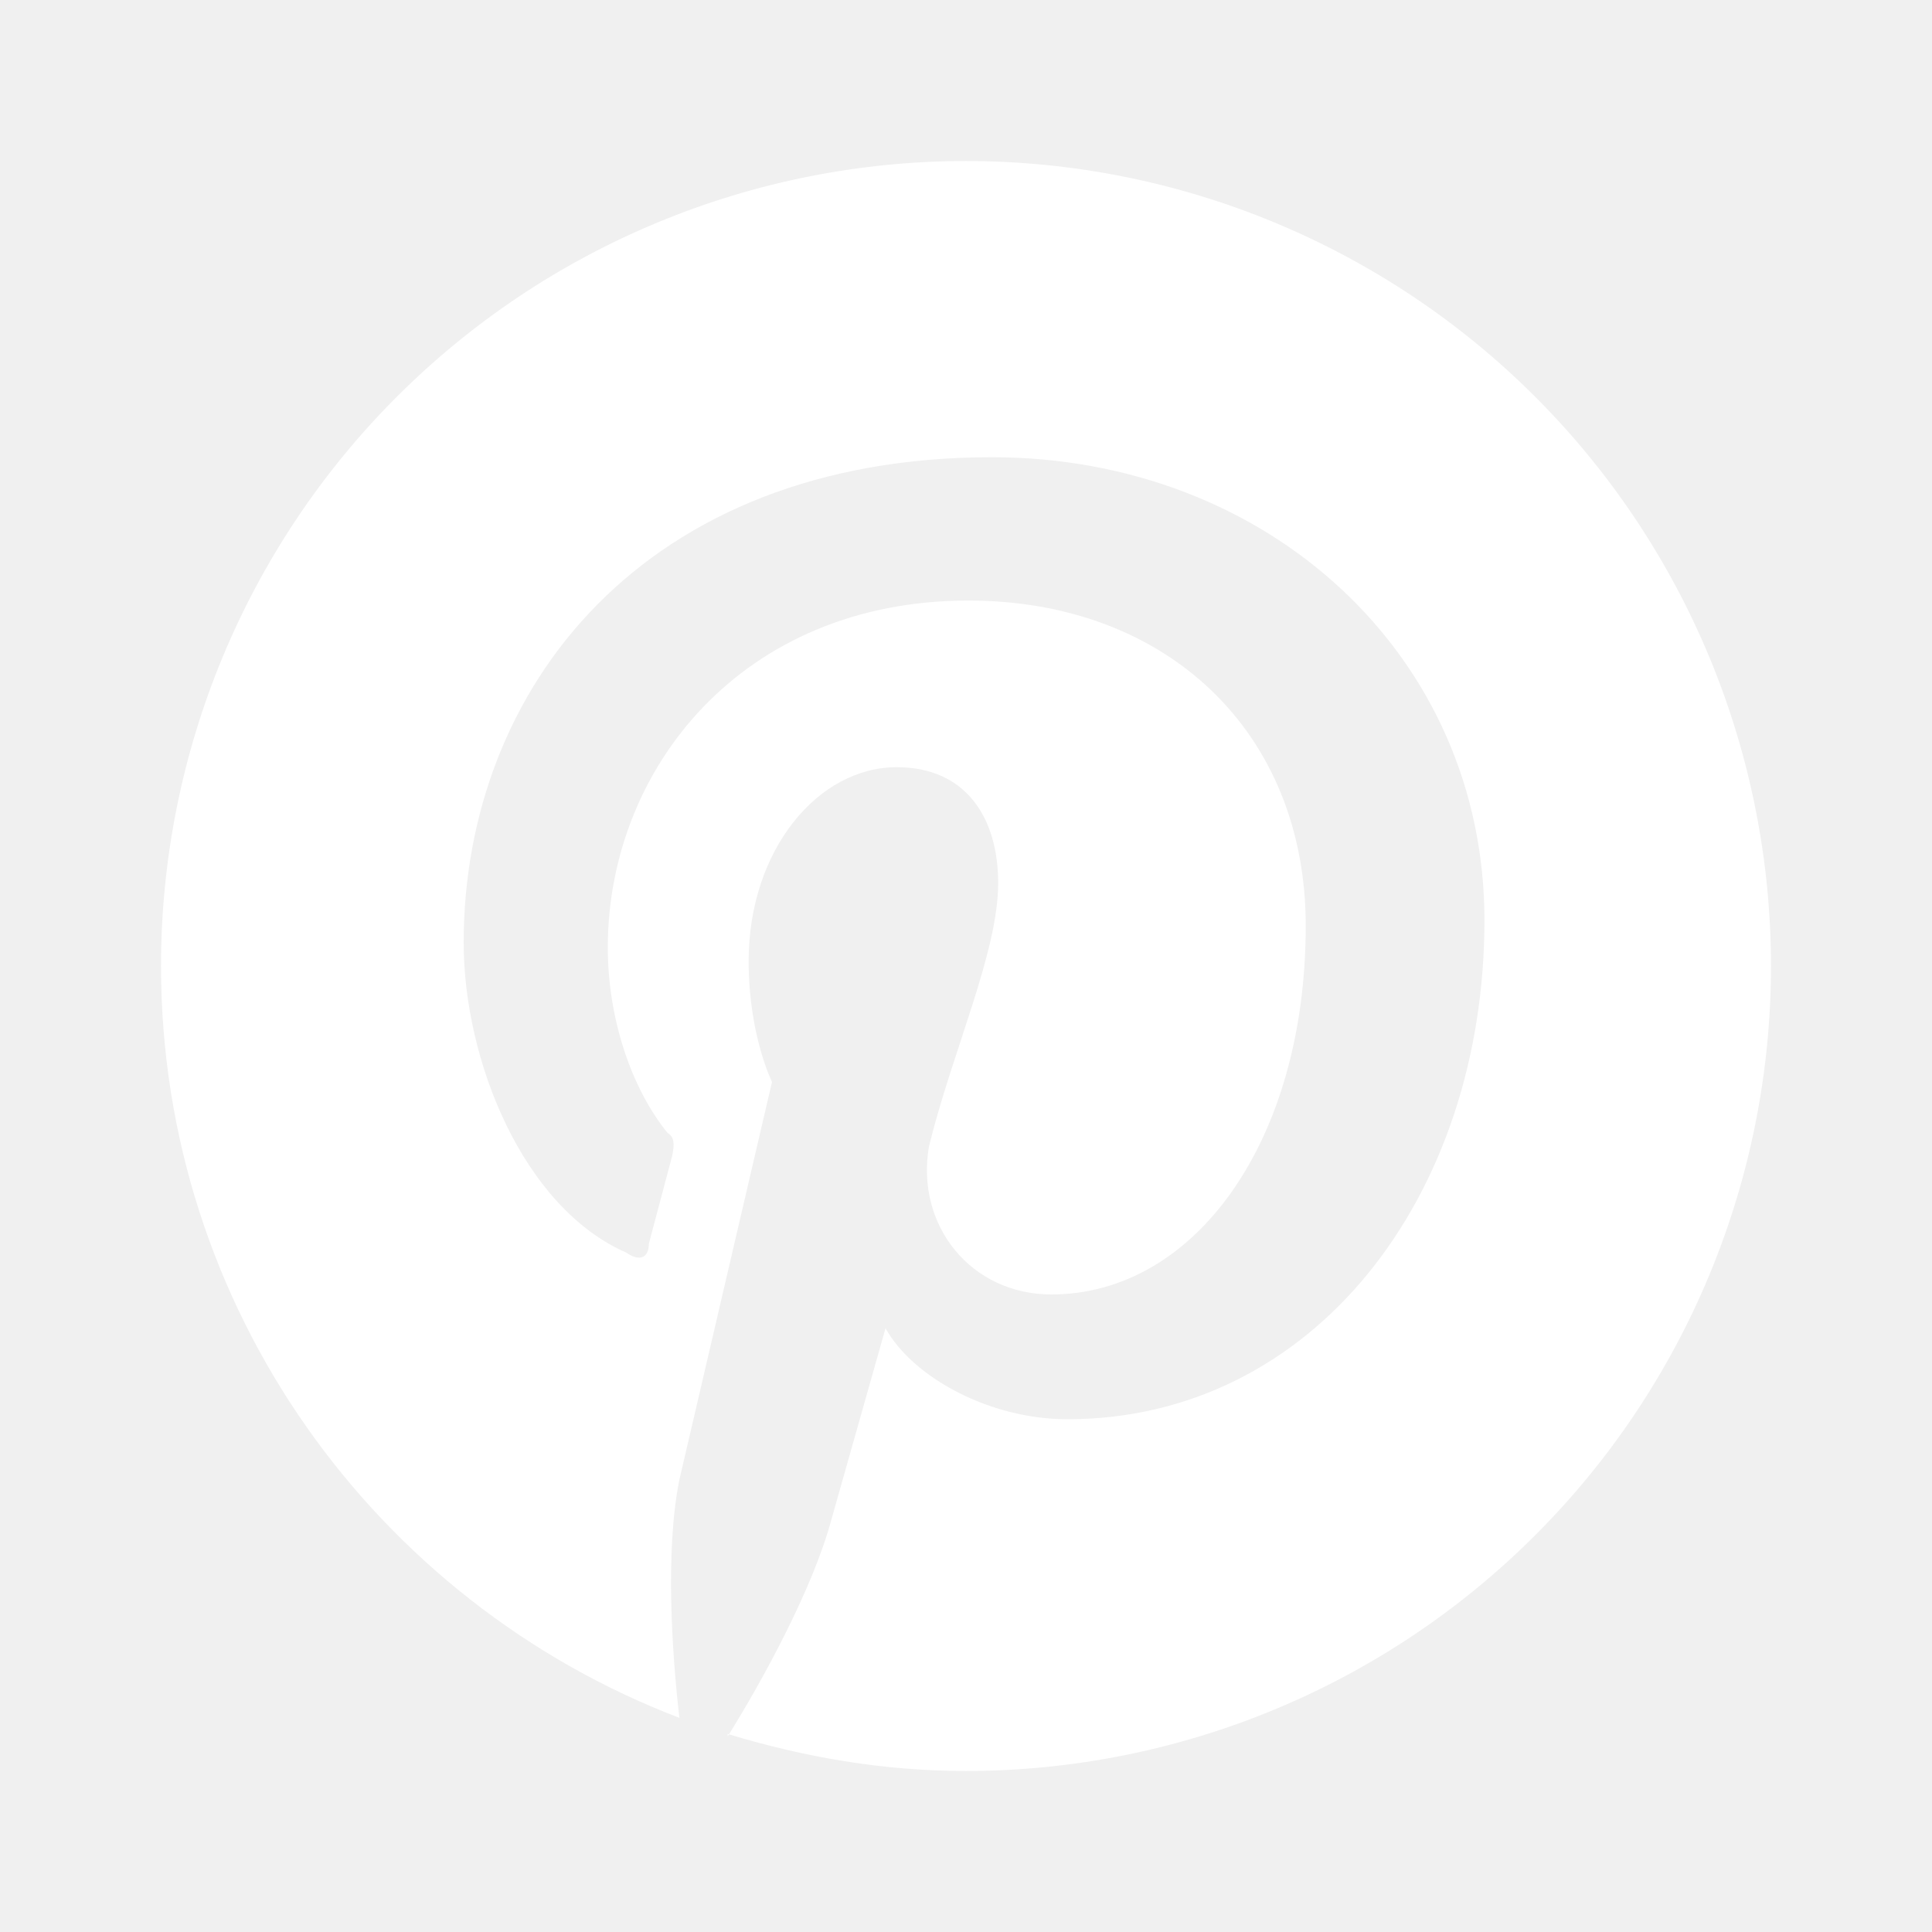
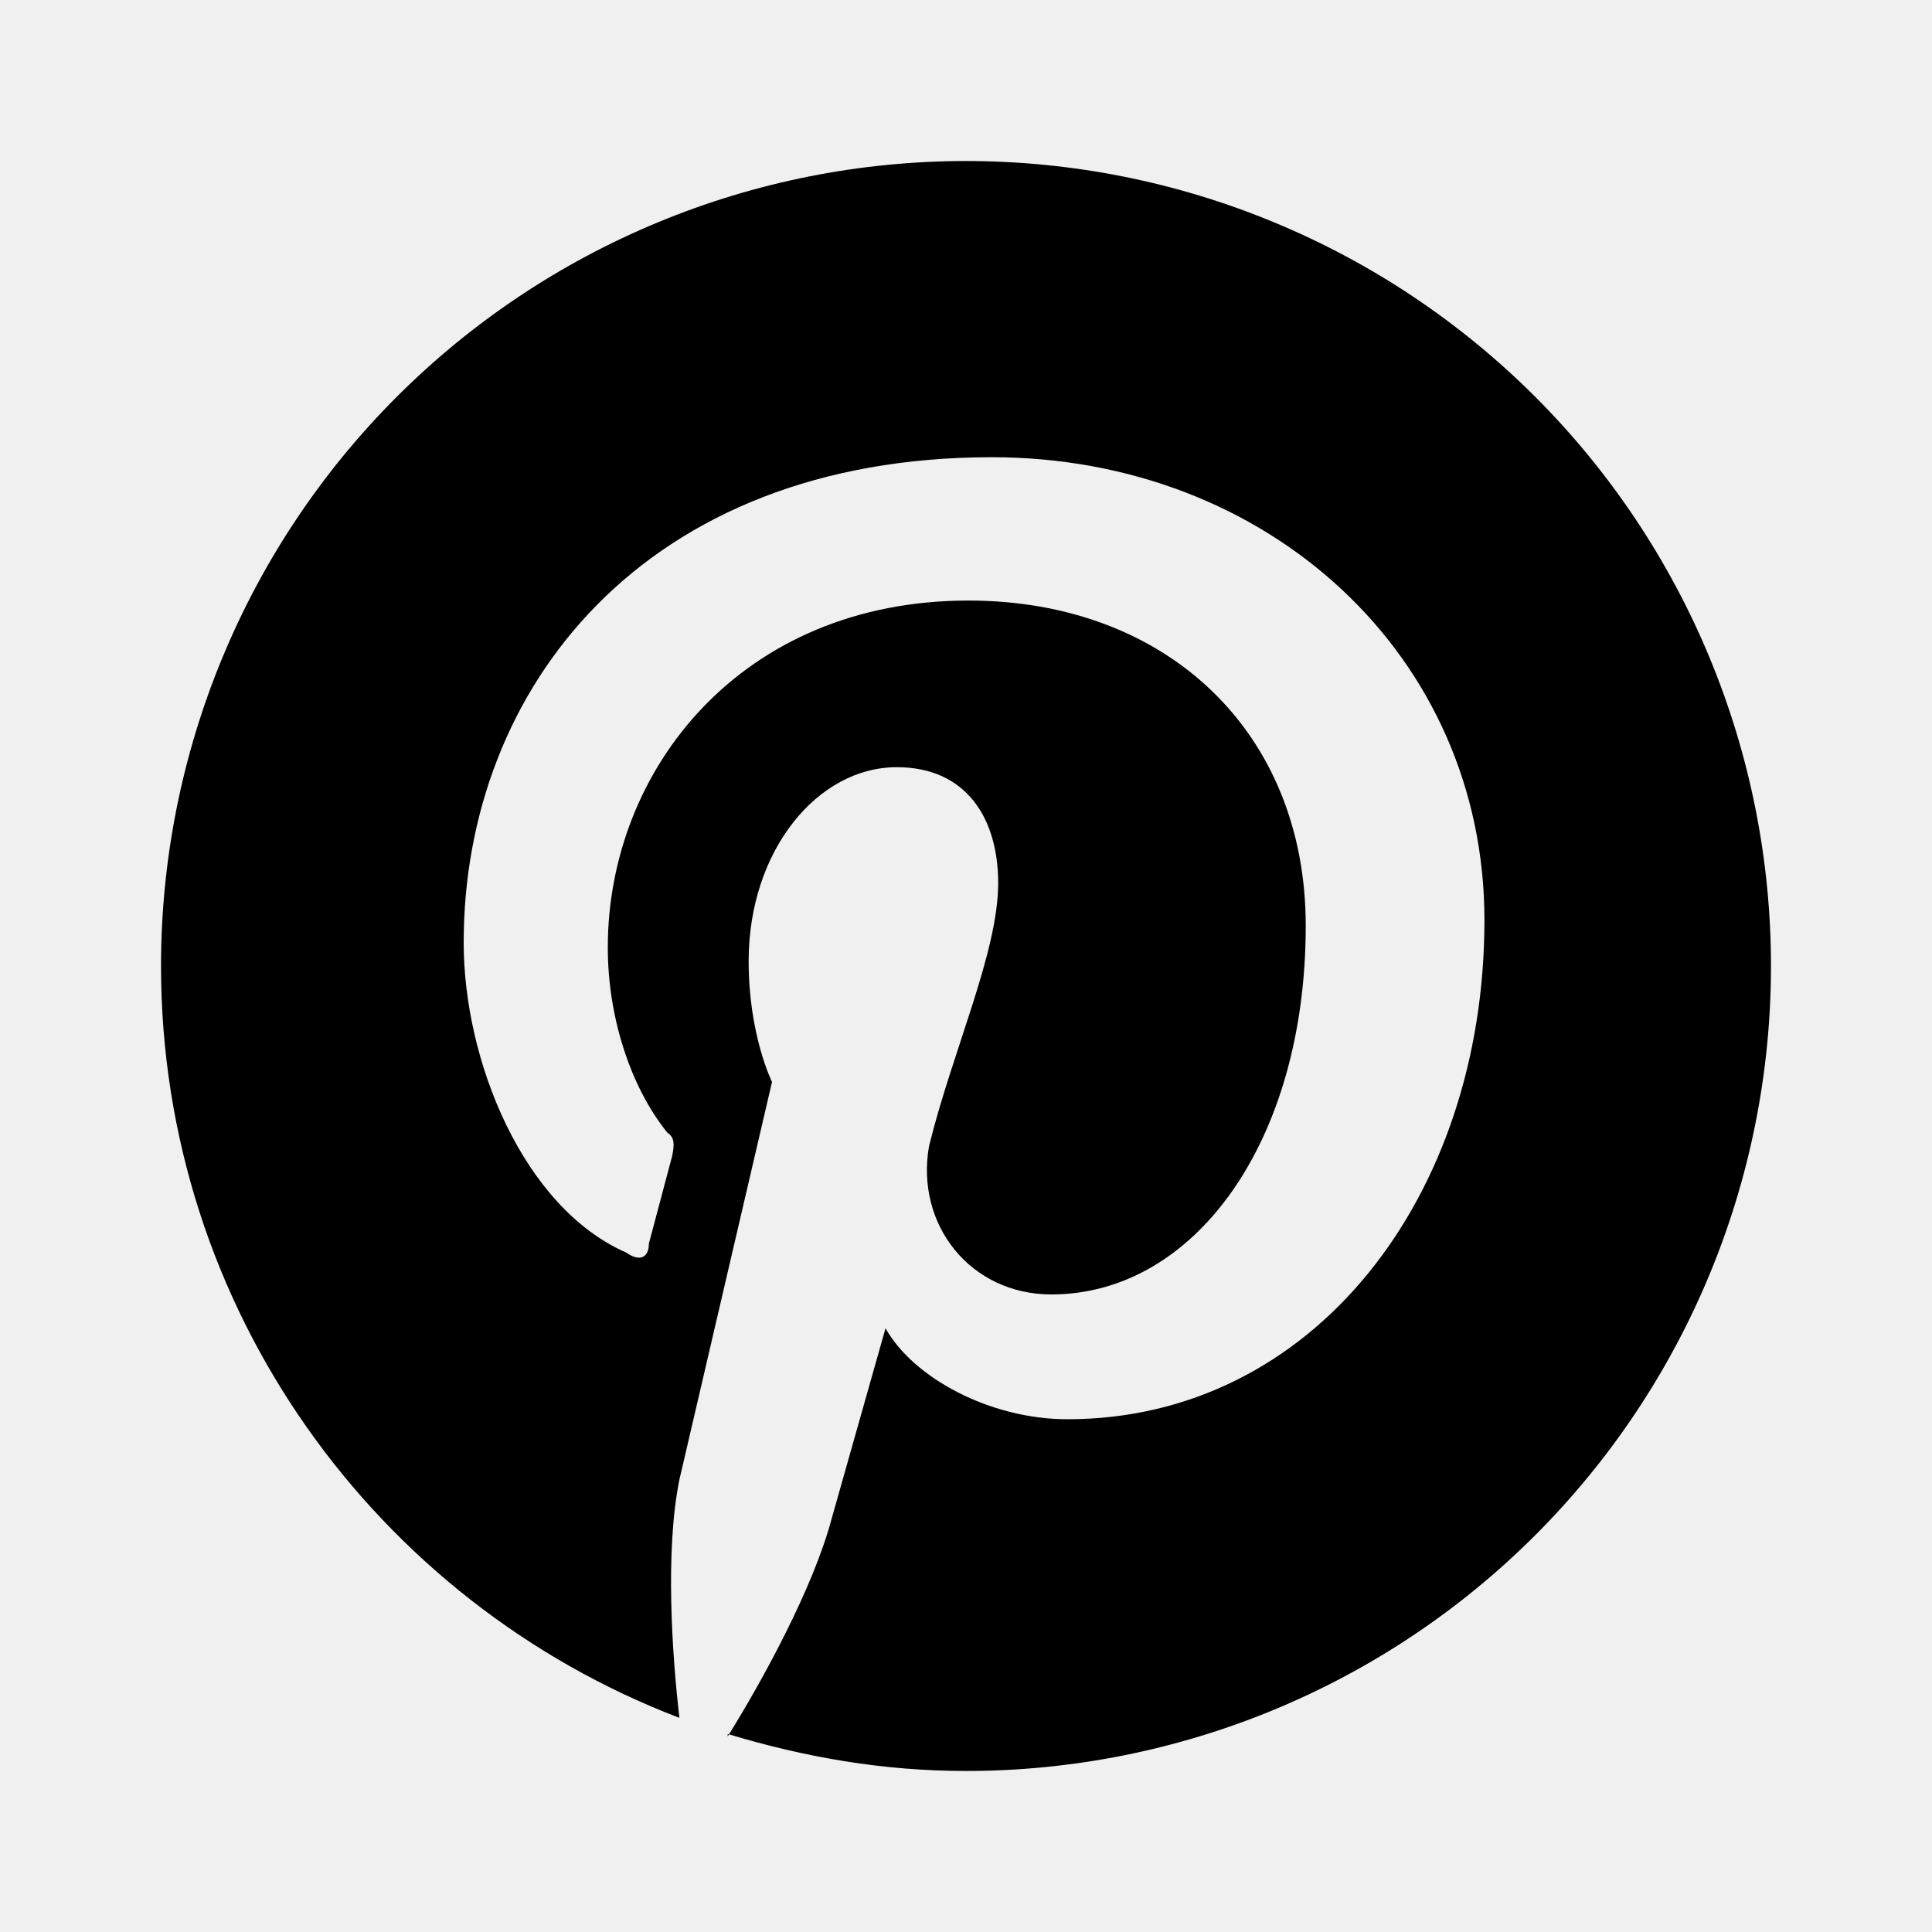
- <svg xmlns="http://www.w3.org/2000/svg" width="32" height="32" viewBox="0 0 32 32" fill="none">
-   <path d="M12.053 28.72C13.333 29.107 14.627 29.333 16 29.333C19.536 29.333 22.928 27.929 25.428 25.428C27.929 22.928 29.333 19.536 29.333 16C29.333 14.249 28.988 12.515 28.318 10.898C27.648 9.28 26.666 7.81 25.428 6.572C24.19 5.334 22.72 4.352 21.102 3.682C19.485 3.012 17.751 2.667 16 2.667C14.249 2.667 12.515 3.012 10.898 3.682C9.28 4.352 7.81 5.334 6.572 6.572C4.071 9.072 2.667 12.464 2.667 16C2.667 21.667 6.227 26.533 11.253 28.453C11.133 27.413 11.013 25.693 11.253 24.507L12.787 17.92C12.787 17.92 12.4 17.147 12.4 15.92C12.4 14.08 13.547 12.707 14.853 12.707C16 12.707 16.533 13.547 16.533 14.627C16.533 15.773 15.773 17.413 15.387 18.987C15.16 20.293 16.08 21.44 17.413 21.44C19.787 21.44 21.627 18.907 21.627 15.333C21.627 12.133 19.333 9.947 16.04 9.947C12.28 9.947 10.067 12.747 10.067 15.693C10.067 16.84 10.44 18 11.053 18.76C11.173 18.84 11.173 18.947 11.133 19.147L10.747 20.6C10.747 20.827 10.6 20.907 10.373 20.747C8.667 20 7.68 17.573 7.68 15.613C7.68 11.4 10.667 7.573 16.427 7.573C21.013 7.573 24.587 10.867 24.587 15.24C24.587 19.827 21.747 23.507 17.68 23.507C16.387 23.507 15.12 22.813 14.667 22L13.773 25.16C13.467 26.307 12.627 27.84 12.053 28.76V28.72Z" fill="white" />
+ <svg xmlns="http://www.w3.org/2000/svg" width="32" height="32" viewBox="0 0 32 32">
+   <path d="M12.053 28.72C13.333 29.107 14.627 29.333 16 29.333C19.536 29.333 22.928 27.929 25.428 25.428C27.929 22.928 29.333 19.536 29.333 16C29.333 14.249 28.988 12.515 28.318 10.898C27.648 9.28 26.666 7.81 25.428 6.572C24.19 5.334 22.72 4.352 21.102 3.682C19.485 3.012 17.751 2.667 16 2.667C14.249 2.667 12.515 3.012 10.898 3.682C9.28 4.352 7.81 5.334 6.572 6.572C4.071 9.072 2.667 12.464 2.667 16C2.667 21.667 6.227 26.533 11.253 28.453C11.133 27.413 11.013 25.693 11.253 24.507L12.787 17.92C12.787 17.92 12.4 17.147 12.4 15.92C12.4 14.08 13.547 12.707 14.853 12.707C16 12.707 16.533 13.547 16.533 14.627C16.533 15.773 15.773 17.413 15.387 18.987C15.16 20.293 16.08 21.44 17.413 21.44C19.787 21.44 21.627 18.907 21.627 15.333C21.627 12.133 19.333 9.947 16.04 9.947C12.28 9.947 10.067 12.747 10.067 15.693C10.067 16.84 10.44 18 11.053 18.76C11.173 18.84 11.173 18.947 11.133 19.147L10.747 20.6C10.747 20.827 10.6 20.907 10.373 20.747C8.667 20 7.68 17.573 7.68 15.613C7.68 11.4 10.667 7.573 16.427 7.573C21.013 7.573 24.587 10.867 24.587 15.24C24.587 19.827 21.747 23.507 17.68 23.507C16.387 23.507 15.12 22.813 14.667 22L13.773 25.16C13.467 26.307 12.627 27.84 12.053 28.76V28.72Z" />
</svg>
